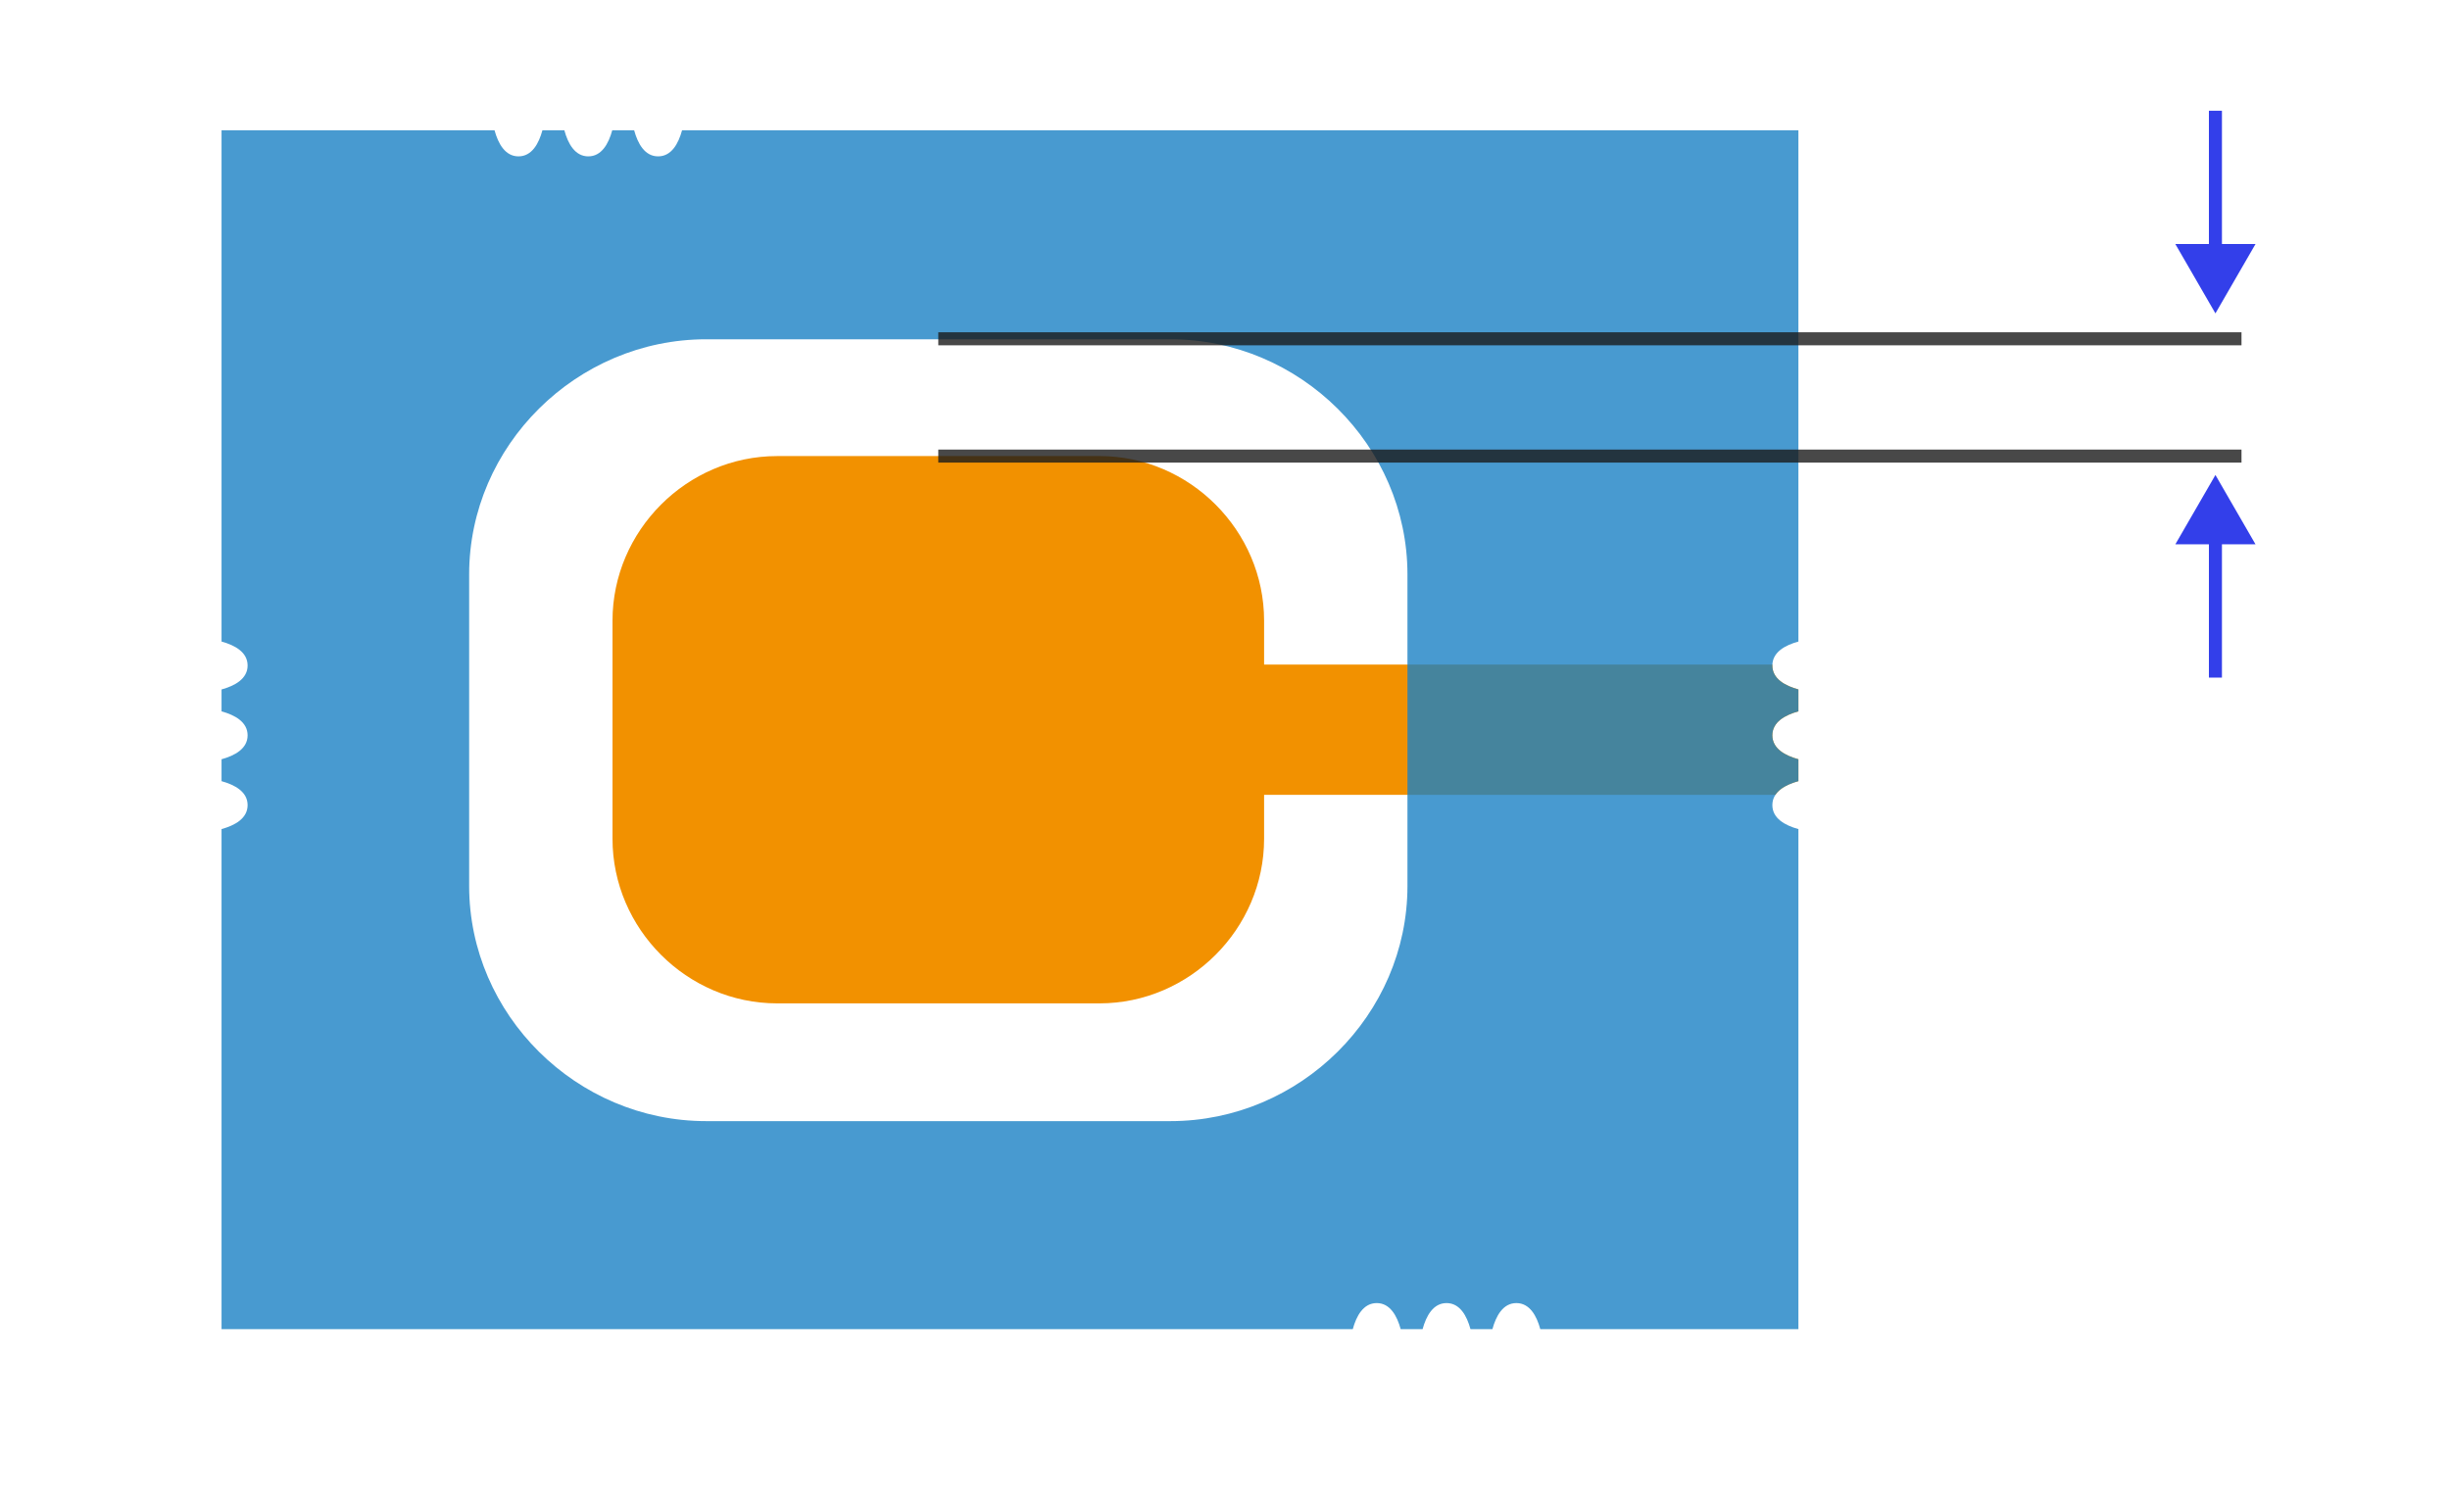
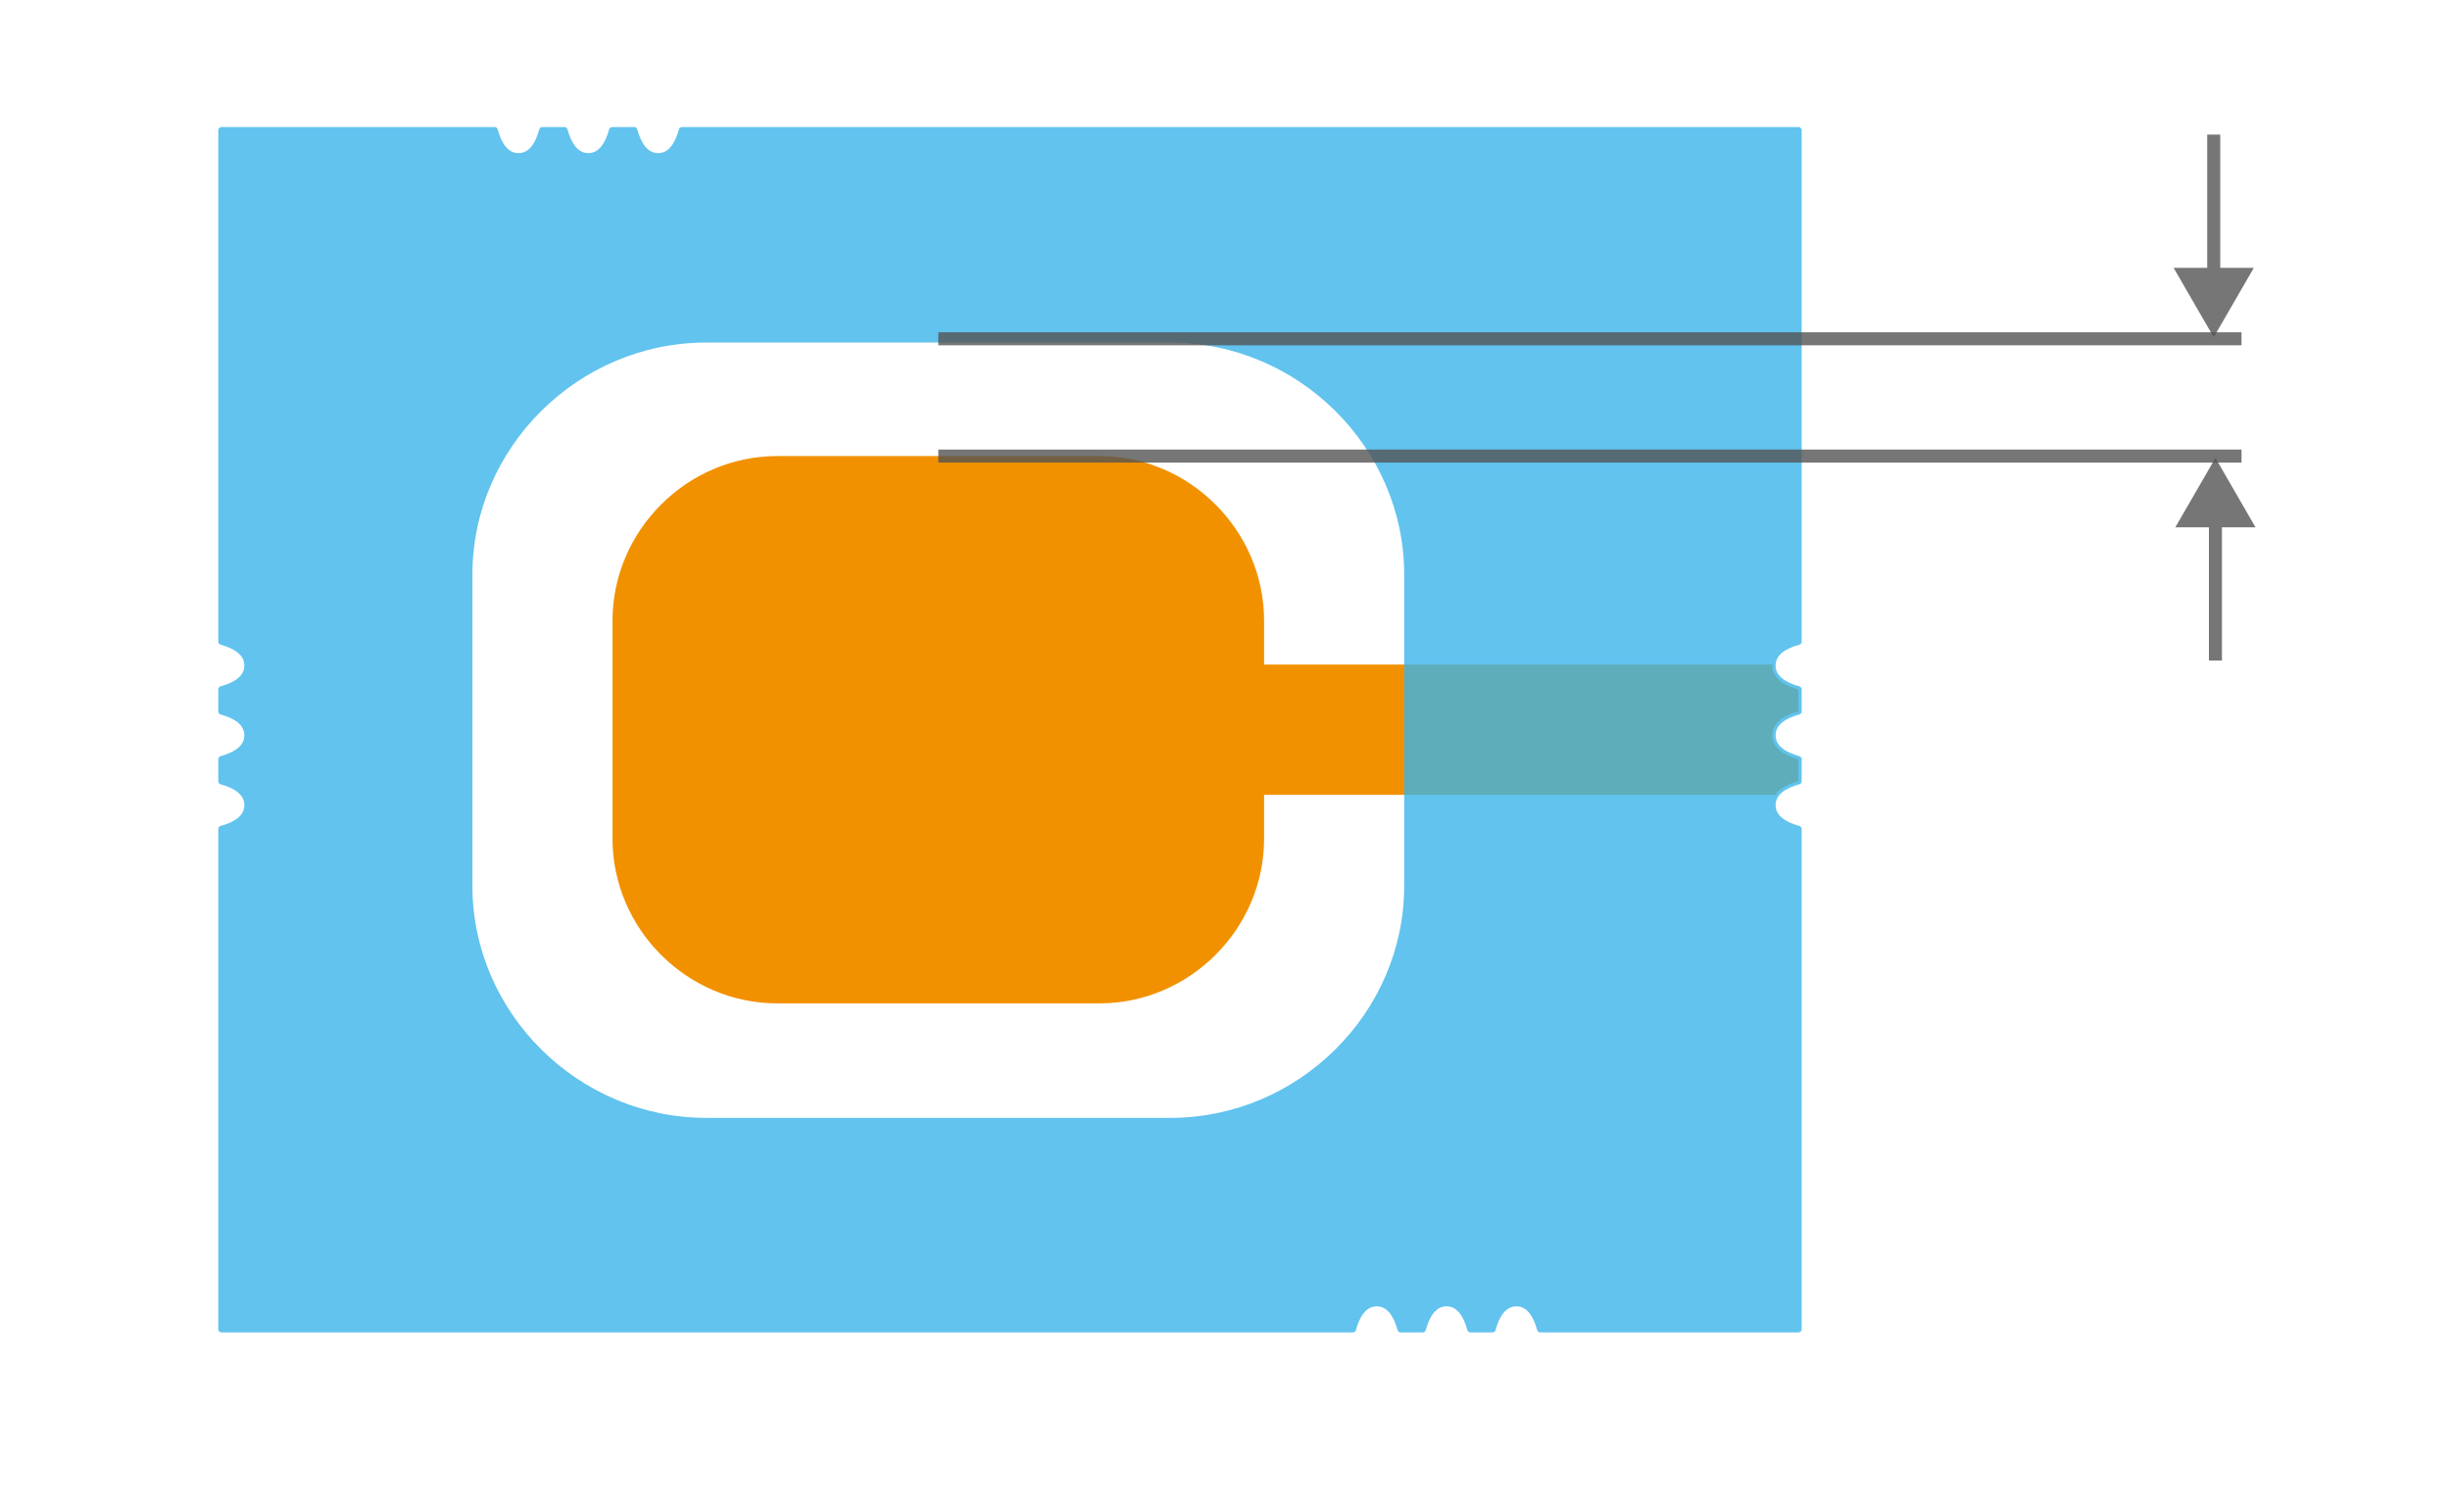
<svg xmlns="http://www.w3.org/2000/svg" width="376" height="232" viewBox="0 0 99.483 61.383" version="1.1" id="svg5" xml:space="preserve">
  <defs id="defs2">
    <marker style="overflow:visible" id="TriangleStart" refX="0" refY="0" orient="auto-start-reverse" markerWidth="5.324" markerHeight="6.155" viewBox="0 0 5.324 6.155" preserveAspectRatio="xMidYMid">
      <path transform="scale(0.5)" style="fill:context-stroke;fill-rule:evenodd;stroke:context-stroke;stroke-width:1pt" d="M 5.77,0 -2.88,5 V -5 Z" id="path135" />
    </marker>
  </defs>
  <g id="layer2" style="display:inline" transform="translate(-12.69995,-4.233332)">
    <path id="rect238" style="color:#000000;display:inline;fill:#f29100;fill-opacity:1;stroke-width:1;stroke-linejoin:round;paint-order:stroke fill markers" d="m 44.254,22.754 c -3.657,0 -6.683,3.027 -6.683,6.684 v 8.857 c 0,3.657 3.026,6.684 6.683,6.684 h 13.092 c 3.657,0 6.683,-3.027 6.683,-6.684 v -1.784 h 20.762 c 0.185,-0.281 0.554,-0.452 0.934,-0.556 v -0.89 c -0.54,-0.148 -1.058,-0.43 -1.058,-0.972 0,-0.542 0.517,-0.824 1.058,-0.972 v -0.891 c -0.54,-0.148 -1.058,-0.43 -1.058,-0.972 0,-0.013 4.65e-4,-0.025 0.001,-0.038 H 64.029 v -1.783 c 0,-3.657 -3.026,-6.684 -6.683,-6.684 z" />
  </g>
  <g id="layer11">
-     <path id="rect6810" style="display:inline;fill:#1a81c4;fill-opacity:1;stroke:none;stroke-width:0.265;stroke-linejoin:round;stroke-dasharray:none;stroke-opacity:1;paint-order:stroke fill markers;opacity:0.8" d="M 21.696 9.525 L 21.696 30.286 C 22.236 30.434 22.754 30.717 22.754 31.259 C 22.754 31.8 22.236 32.083 21.696 32.231 L 21.696 33.121 C 22.236 33.269 22.754 33.552 22.754 34.094 C 22.754 34.635 22.236 34.918 21.696 35.066 L 21.696 35.956 C 22.236 36.104 22.754 36.387 22.754 36.928 C 22.754 37.47 22.236 37.753 21.696 37.901 L 21.696 58.208 L 67.63 58.208 C 67.778 57.668 68.061 57.15 68.602 57.15 C 69.144 57.15 69.427 57.668 69.575 58.208 L 70.465 58.208 C 70.613 57.668 70.896 57.15 71.437 57.15 C 71.979 57.15 72.262 57.668 72.409 58.208 L 73.3 58.208 C 73.448 57.668 73.731 57.15 74.272 57.15 C 74.814 57.15 75.097 57.668 75.244 58.208 L 85.725 58.208 L 85.725 37.901 C 85.184 37.753 84.667 37.47 84.667 36.928 C 84.667 36.387 85.184 36.104 85.725 35.956 L 85.725 35.066 C 85.184 34.918 84.667 34.635 84.667 34.094 C 84.667 33.552 85.184 33.269 85.725 33.121 L 85.725 32.231 C 85.184 32.083 84.667 31.8 84.667 31.259 C 84.667 30.717 85.184 30.434 85.725 30.286 L 85.725 9.525 L 40.395 9.525 C 40.247 10.066 39.965 10.583 39.423 10.583 C 38.881 10.583 38.598 10.066 38.45 9.525 L 37.56 9.525 C 37.412 10.066 37.13 10.583 36.588 10.583 C 36.046 10.583 35.764 10.066 35.616 9.525 L 34.725 9.525 C 34.578 10.066 34.295 10.583 33.753 10.583 C 33.212 10.583 32.929 10.066 32.781 9.525 L 21.696 9.525 z M 41.374 18.011 L 60.226 18.011 C 65.492 18.011 69.85 22.335 69.85 27.56 L 69.85 40.213 C 69.85 45.437 65.492 49.761 60.226 49.761 L 41.374 49.761 C 36.108 49.761 31.75 45.437 31.75 40.213 L 31.75 27.56 C 31.75 22.335 36.108 18.011 41.374 18.011 z " transform="translate(-12.69995,-4.233332)" />
-     <path style="opacity:0.8;fill:#1a1a1a;fill-opacity:1;stroke:#1a1a1a;stroke-width:0.529;paint-order:markers stroke fill;stroke-dasharray:none" d="M 38.1,13.758 H 91.017" id="path69353" />
-     <path style="opacity:0.8;fill:#1a1a1a;fill-opacity:1;stroke:#1a1a1a;stroke-width:0.529;paint-order:markers stroke fill;stroke-dasharray:none" d="M 38.1,18.521 H 91.017" id="path69355" />
+     <path id="rect6810" style="display:inline;fill:#39b4ea;fill-opacity:1;stroke:#39b4ea;stroke-width:0.265;stroke-linejoin:round;stroke-dasharray:none;stroke-opacity:1;paint-order:stroke fill markers;opacity:0.8" d="M 21.696 9.525 L 21.696 30.286 C 22.236 30.434 22.754 30.717 22.754 31.259 C 22.754 31.8 22.236 32.083 21.696 32.231 L 21.696 33.121 C 22.236 33.269 22.754 33.552 22.754 34.094 C 22.754 34.635 22.236 34.918 21.696 35.066 L 21.696 35.956 C 22.236 36.104 22.754 36.387 22.754 36.928 C 22.754 37.47 22.236 37.753 21.696 37.901 L 21.696 58.208 L 67.63 58.208 C 67.778 57.668 68.061 57.15 68.602 57.15 C 69.144 57.15 69.427 57.668 69.575 58.208 L 70.465 58.208 C 70.613 57.668 70.896 57.15 71.437 57.15 C 71.979 57.15 72.262 57.668 72.409 58.208 L 73.3 58.208 C 73.448 57.668 73.731 57.15 74.272 57.15 C 74.814 57.15 75.097 57.668 75.244 58.208 L 85.725 58.208 L 85.725 37.901 C 85.184 37.753 84.667 37.47 84.667 36.928 C 84.667 36.387 85.184 36.104 85.725 35.956 L 85.725 35.066 C 85.184 34.918 84.667 34.635 84.667 34.094 C 84.667 33.552 85.184 33.269 85.725 33.121 L 85.725 32.231 C 85.184 32.083 84.667 31.8 84.667 31.259 C 84.667 30.717 85.184 30.434 85.725 30.286 L 85.725 9.525 L 40.395 9.525 C 40.247 10.066 39.965 10.583 39.423 10.583 C 38.881 10.583 38.598 10.066 38.45 9.525 L 37.56 9.525 C 37.412 10.066 37.13 10.583 36.588 10.583 C 36.046 10.583 35.764 10.066 35.616 9.525 L 34.725 9.525 C 34.578 10.066 34.295 10.583 33.753 10.583 C 33.212 10.583 32.929 10.066 32.781 9.525 L 21.696 9.525 z M 41.374 18.011 L 60.226 18.011 C 65.492 18.011 69.85 22.335 69.85 27.56 L 69.85 40.213 C 69.85 45.437 65.492 49.761 60.226 49.761 L 41.374 49.761 C 36.108 49.761 31.75 45.437 31.75 40.213 L 31.75 27.56 C 31.75 22.335 36.108 18.011 41.374 18.011 z " transform="translate(-12.69995,-4.233332)" />
+     <path style="opacity:0.8;fill:#1a1a1a;fill-opacity:1;stroke:#545454;stroke-width:0.529;paint-order:markers stroke fill;stroke-dasharray:none;stroke-opacity:1" d="M 38.1,13.758 H 91.017" id="path69353" />
+     <path style="opacity:0.8;fill:#1a1a1a;fill-opacity:1;stroke:#545454;stroke-width:0.529;paint-order:markers stroke fill;stroke-dasharray:none;stroke-opacity:1" d="M 38.1,18.521 H 91.017" id="path69355" />
  </g>
-   <g id="layer1" transform="translate(-12.69995,-4.233332)">
-     <path style="opacity:0.8;fill:#1a1a1a;fill-opacity:1;stroke:#000fe5;stroke-width:0.529;stroke-dasharray:none;marker-end:url(#TriangleStart);paint-order:markers stroke fill;stroke-opacity:1" d="M 102.658,8.731 V 15.081" id="path69411" />
-     <path style="opacity:0.8;fill:#1a1a1a;fill-opacity:1;stroke:#000fe5;stroke-width:0.529;stroke-dasharray:none;marker-end:url(#TriangleStart);paint-order:markers stroke fill;stroke-opacity:1" d="m 102.658,31.75 v -6.35" id="path69443" />
+   <g id="layer1" transform="translate(-12.69995,-4.233332)" style="fill:#b9b9b9;fill-opacity:1;stroke:#545454;stroke-opacity:1">
+     <path style="opacity:0.8;fill:#b9b9b9;fill-opacity:1;stroke:#545454;stroke-width:0.529;stroke-dasharray:none;stroke-opacity:1;marker-end:url(#TriangleStart);paint-order:markers stroke fill" d="M 102.589,9.699 V 16.049" id="path69411" />
+     <path style="opacity:0.8;fill:#b9b9b9;fill-opacity:1;stroke:#545454;stroke-width:0.529;stroke-dasharray:none;stroke-opacity:1;marker-end:url(#TriangleStart);paint-order:markers stroke fill" d="m 102.658,31.058 v -6.35" id="path69443" />
  </g>
</svg>
